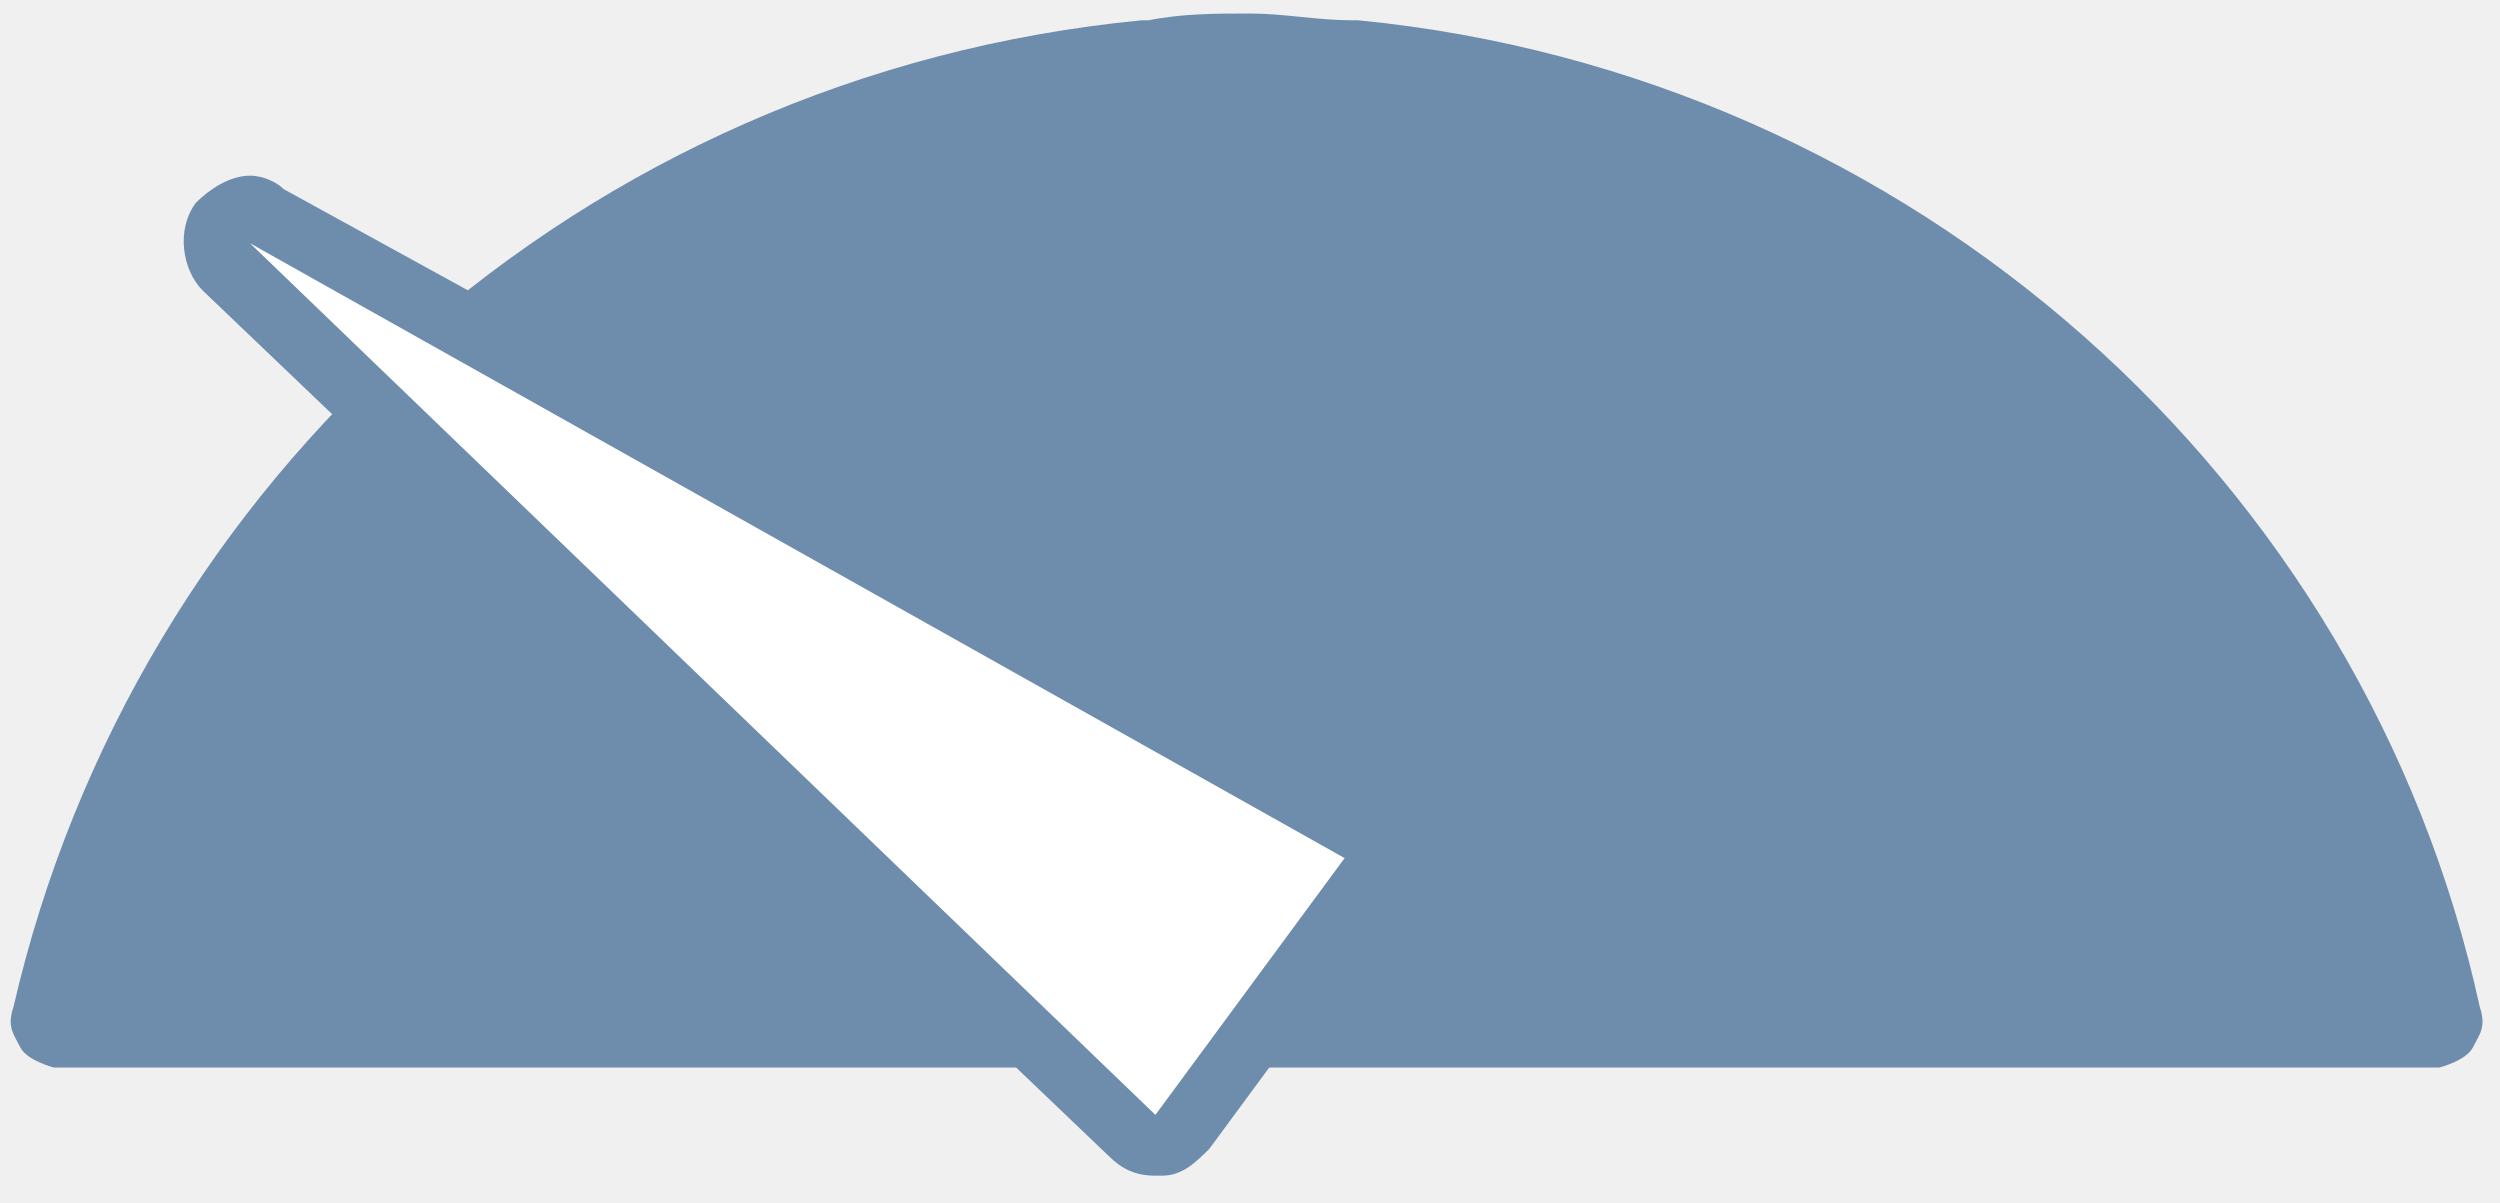
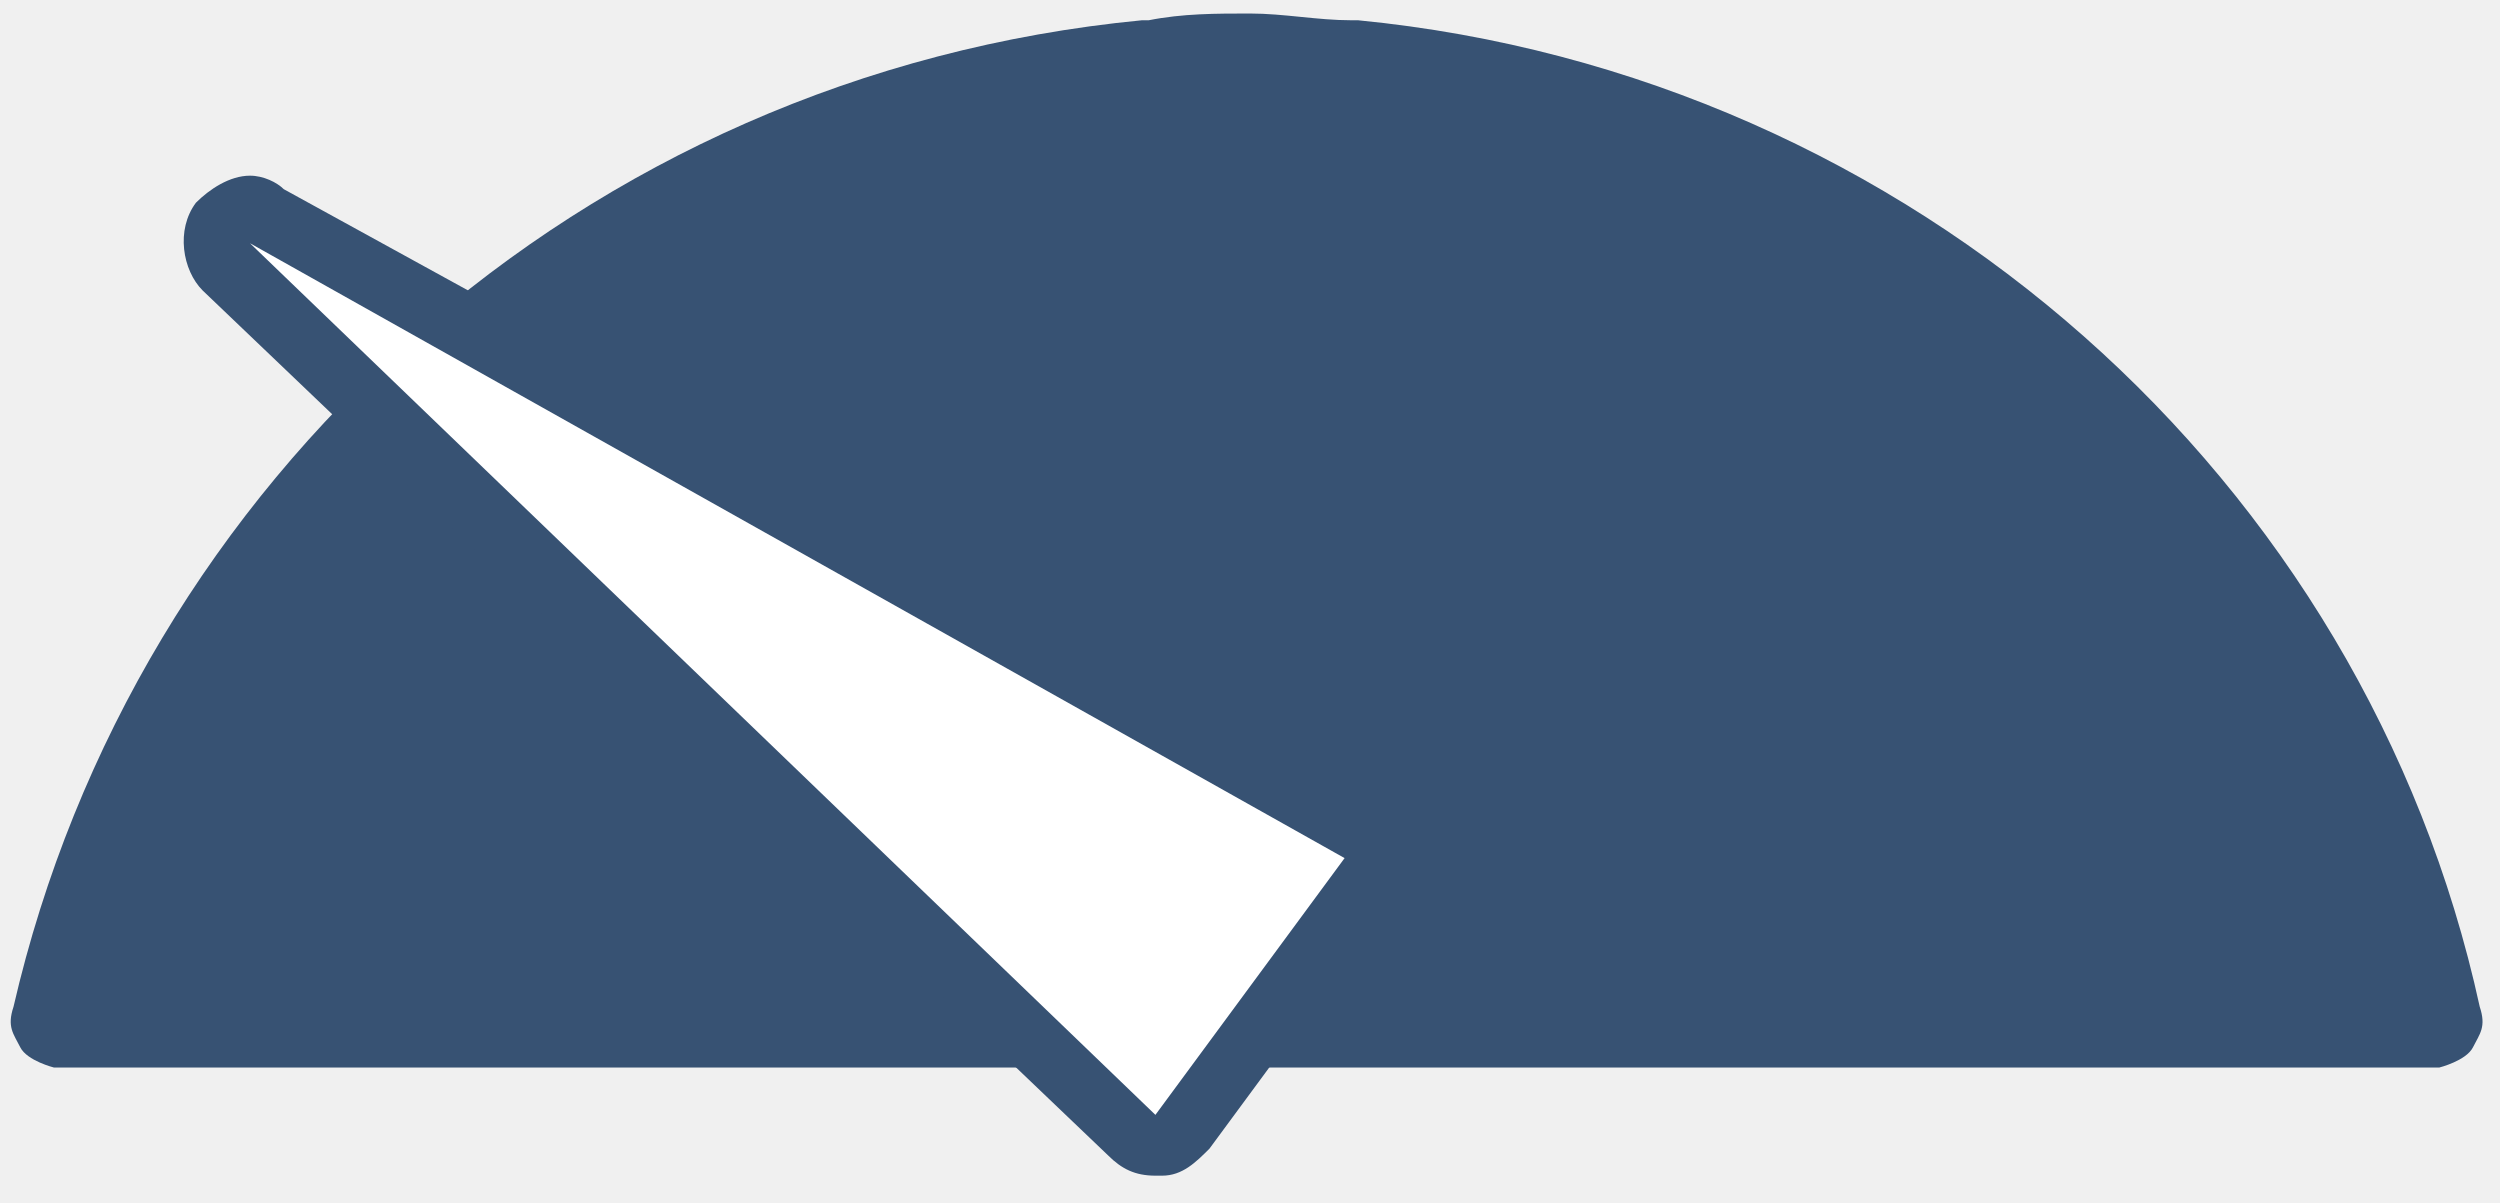
<svg xmlns="http://www.w3.org/2000/svg" viewBox="0 0 37 17.8">
-   <path d="M36.7 14.9C35 7.1 28.3 1.1 20.1.3H20c-.5 0-1-.1-1.5-.1s-1 0-1.5.1h-.1C8.6 1.1 2 7.1.2 14.9c-.1.3 0 .4.1.6s.5.3.5.3h35.3s.4-.1.5-.3c.1-.2.2-.3.1-.6z" fill="#6e8dad" />
+   <path d="M36.7 14.9C35 7.1 28.3 1.1 20.1.3H20c-.5 0-1-.1-1.5-.1s-1 0-1.5.1h-.1C8.6 1.1 2 7.1.2 14.9c-.1.3 0 .4.1.6s.5.3.5.3h35.3s.4-.1.5-.3c.1-.2.2-.3.1-.6z" fill="#375273" />
  <path d="M17.1 17c-.1 0-.3 0-.3-.1L3.4 4c-.2-.2-.2-.5-.1-.7.1-.1.2-.2.4-.2.1 0 .2 0 .2.1l16.2 9.1c.1.1.2.2.2.3 0 .1 0 .3-.1.4l-2.8 3.8c0 .1-.1.2-.3.2z" fill="#fff" />
-   <path d="M3.7 3.6l16.2 9.1-2.8 3.8L3.7 3.6m0-1c-.3 0-.6.2-.8.4-.3.4-.2 1 .1 1.3l13.4 12.8c.2.2.4.3.7.3h.1c.3 0 .5-.2.7-.4l2.8-3.8c.2-.2.2-.5.2-.8-.1-.3-.2-.5-.5-.7L4.2 2.8c-.1-.1-.3-.2-.5-.2z" fill="#6e8dad" />
+   <path d="M3.7 3.6l16.2 9.1-2.8 3.8L3.7 3.6m0-1c-.3 0-.6.2-.8.4-.3.4-.2 1 .1 1.3l13.4 12.8c.2.2.4.3.7.3h.1c.3 0 .5-.2.7-.4l2.8-3.8c.2-.2.2-.5.2-.8-.1-.3-.2-.5-.5-.7L4.2 2.8c-.1-.1-.3-.2-.5-.2z" fill="#375273" />
</svg>
